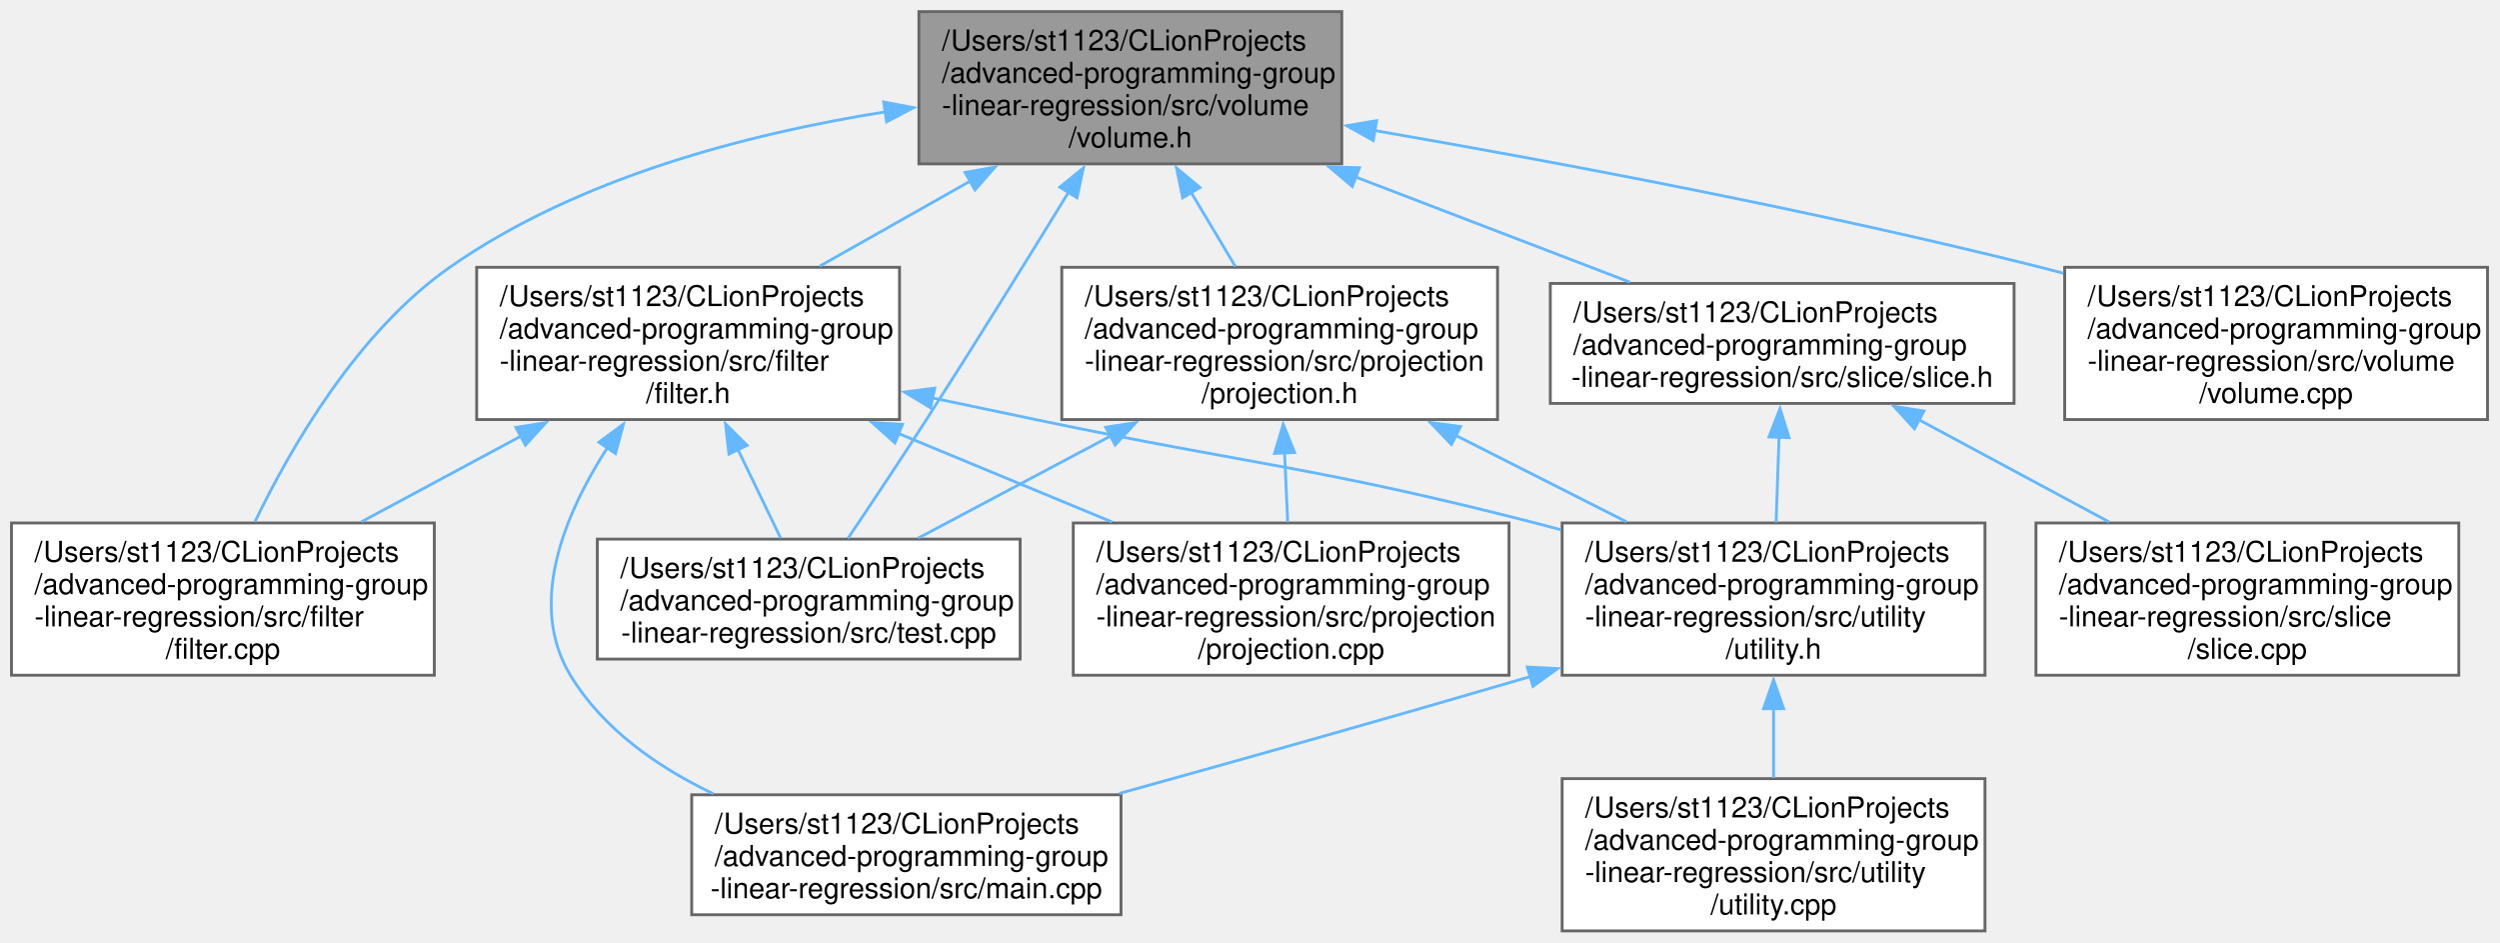
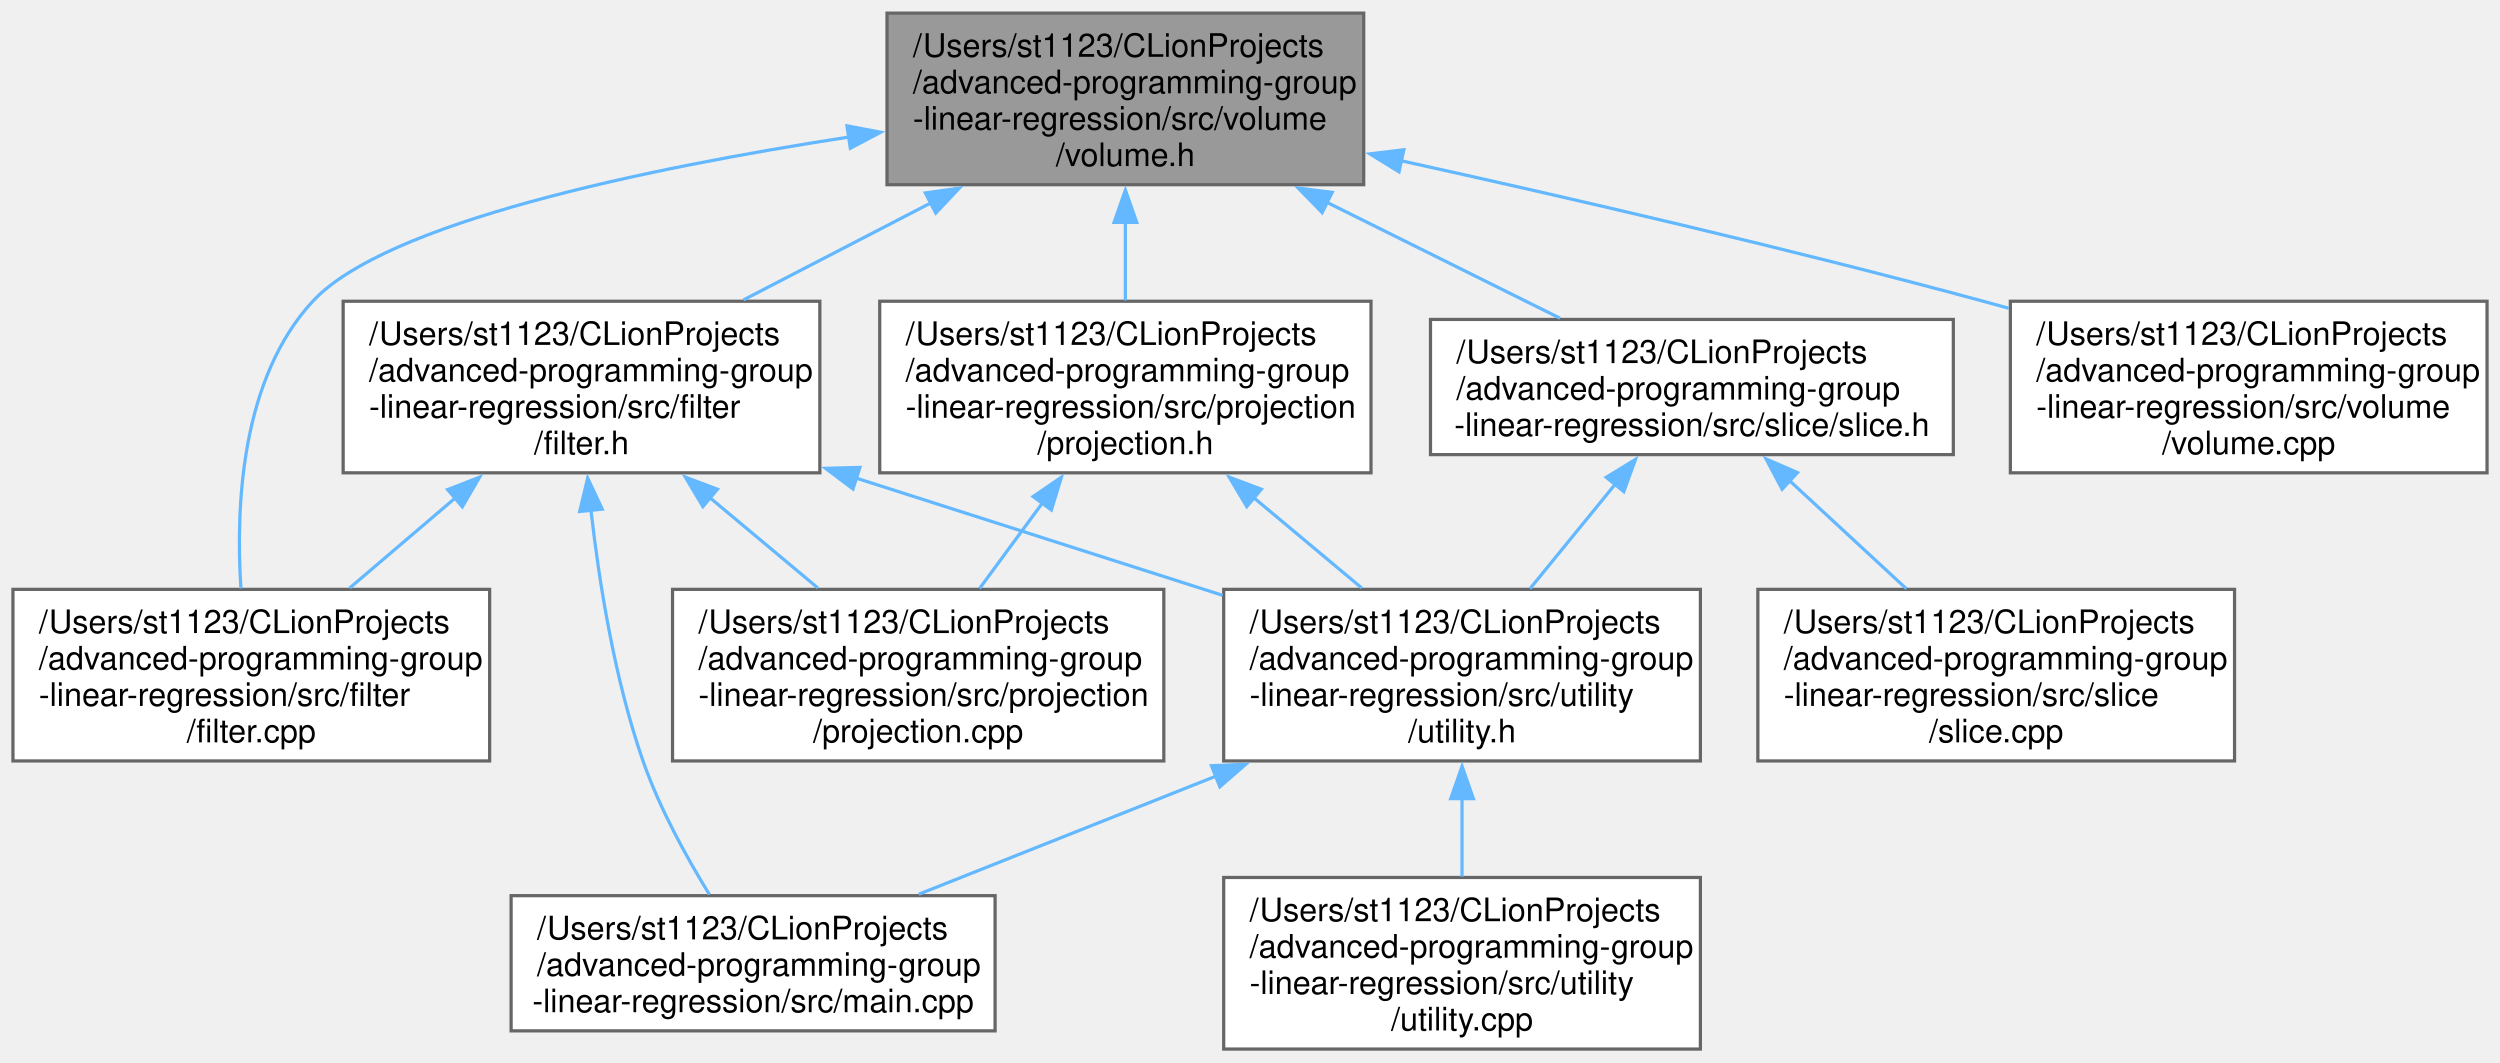
- <svg xmlns="http://www.w3.org/2000/svg" xmlns:xlink="http://www.w3.org/1999/xlink" width="870pt" height="328pt" viewBox="0.00 0.00 870.25 328.00">
+ <svg xmlns="http://www.w3.org/2000/svg" xmlns:xlink="http://www.w3.org/1999/xlink" width="772pt" height="328pt" viewBox="0.00 0.00 772.25 328.00">
  <g id="graph0" class="graph" transform="scale(1 1) rotate(0) translate(4 324)">
    <g id="Node000001" class="node">
      <g id="a_Node000001">
        <a xlink:title="this header file contains the declarations of the Volume class that handles a collection of images as...">
-           <polygon fill="#999999" stroke="#666666" points="463.25,-320 316,-320 316,-267 463.25,-267 463.25,-320" />
-           <text text-anchor="start" x="324" y="-306.5" font-family="Helvetica,sans-Serif" font-size="10.00">/Users/st1123/CLionProjects</text>
-           <text text-anchor="start" x="324" y="-295.25" font-family="Helvetica,sans-Serif" font-size="10.00">/advanced-programming-group</text>
-           <text text-anchor="start" x="324" y="-284" font-family="Helvetica,sans-Serif" font-size="10.00">-linear-regression/src/volume</text>
-           <text text-anchor="middle" x="389.62" y="-272.75" font-family="Helvetica,sans-Serif" font-size="10.00">/volume.h</text>
+           <polygon fill="#999999" stroke="#666666" points="417.25,-320 270,-320 270,-267 417.25,-267 417.25,-320" />
+           <text text-anchor="start" x="278" y="-306.5" font-family="Helvetica,sans-Serif" font-size="10.00">/Users/st1123/CLionProjects</text>
+           <text text-anchor="start" x="278" y="-295.25" font-family="Helvetica,sans-Serif" font-size="10.00">/advanced-programming-group</text>
+           <text text-anchor="start" x="278" y="-284" font-family="Helvetica,sans-Serif" font-size="10.00">-linear-regression/src/volume</text>
+           <text text-anchor="middle" x="343.62" y="-272.75" font-family="Helvetica,sans-Serif" font-size="10.00">/volume.h</text>
        </a>
      </g>
    </g>
    <g id="Node000002" class="node">
      <g id="a_Node000002">
        <a xlink:href="filter_8cpp.html" target="_top" xlink:title="this file will contain all the filters (2D / 3D) that can be applied to the image and volume data">
          <polygon fill="white" stroke="#666666" points="147.25,-142 0,-142 0,-89 147.25,-89 147.25,-142" />
          <text text-anchor="start" x="8" y="-128.5" font-family="Helvetica,sans-Serif" font-size="10.00">/Users/st1123/CLionProjects</text>
          <text text-anchor="start" x="8" y="-117.25" font-family="Helvetica,sans-Serif" font-size="10.00">/advanced-programming-group</text>
          <text text-anchor="start" x="8" y="-106" font-family="Helvetica,sans-Serif" font-size="10.00">-linear-regression/src/filter</text>
          <text text-anchor="middle" x="73.62" y="-94.75" font-family="Helvetica,sans-Serif" font-size="10.00">/filter.cpp</text>
        </a>
      </g>
    </g>
    <g id="edge1_Node000001_Node000002" class="edge">
      <g id="a_edge1_Node000001_Node000002">
        <a xlink:title=" ">
-           <path fill="none" stroke="#63b8ff" d="M304.29,-285.1C256.24,-277.5 197.13,-262.13 152.62,-231 120.57,-208.58 97.45,-168.68 84.79,-142.41" />
-           <polygon fill="#63b8ff" stroke="#63b8ff" points="303.72,-288.55 314.13,-286.56 304.75,-281.63 303.72,-288.55" />
+           <path fill="none" stroke="#63b8ff" d="M258.27,-281.73C194.65,-271.91 115.07,-255.21 92.62,-231 70.57,-207.21 68.74,-168.05 70.42,-142.27" />
+           <polygon fill="#63b8ff" stroke="#63b8ff" points="257.63,-285.18 268.04,-283.2 258.67,-278.25 257.63,-285.18" />
        </a>
      </g>
    </g>
    <g id="Node000003" class="node">
      <g id="a_Node000003">
        <a xlink:href="filter_8h.html" target="_top" xlink:title="this header file will contain all the filters (2D / 3D) that can be applied to the image and volume d...">
-           <polygon fill="white" stroke="#666666" points="309.25,-231 162,-231 162,-178 309.25,-178 309.25,-231" />
-           <text text-anchor="start" x="170" y="-217.5" font-family="Helvetica,sans-Serif" font-size="10.00">/Users/st1123/CLionProjects</text>
-           <text text-anchor="start" x="170" y="-206.25" font-family="Helvetica,sans-Serif" font-size="10.00">/advanced-programming-group</text>
-           <text text-anchor="start" x="170" y="-195" font-family="Helvetica,sans-Serif" font-size="10.00">-linear-regression/src/filter</text>
-           <text text-anchor="middle" x="235.62" y="-183.75" font-family="Helvetica,sans-Serif" font-size="10.00">/filter.h</text>
+           <polygon fill="white" stroke="#666666" points="249.25,-231 102,-231 102,-178 249.25,-178 249.25,-231" />
+           <text text-anchor="start" x="110" y="-217.5" font-family="Helvetica,sans-Serif" font-size="10.00">/Users/st1123/CLionProjects</text>
+           <text text-anchor="start" x="110" y="-206.25" font-family="Helvetica,sans-Serif" font-size="10.00">/advanced-programming-group</text>
+           <text text-anchor="start" x="110" y="-195" font-family="Helvetica,sans-Serif" font-size="10.00">-linear-regression/src/filter</text>
+           <text text-anchor="middle" x="175.62" y="-183.75" font-family="Helvetica,sans-Serif" font-size="10.00">/filter.h</text>
        </a>
      </g>
    </g>
    <g id="edge2_Node000001_Node000003" class="edge">
      <g id="a_edge2_Node000001_Node000003">
        <a xlink:title=" ">
-           <path fill="none" stroke="#63b8ff" d="M333.91,-261.03C316.71,-251.31 297.96,-240.72 281.5,-231.42" />
-           <polygon fill="#63b8ff" stroke="#63b8ff" points="332.09,-264.02 342.52,-265.89 335.53,-257.92 332.09,-264.02" />
-         </a>
-       </g>
-     </g>
-     <g id="Node000006" class="node">
-       <g id="a_Node000006">
-         <a xlink:href="test_8cpp.html" target="_top" xlink:title=" ">
-           <polygon fill="white" stroke="#666666" points="351.25,-136.38 204,-136.38 204,-94.62 351.25,-94.62 351.25,-136.38" />
-           <text text-anchor="start" x="212" y="-122.88" font-family="Helvetica,sans-Serif" font-size="10.00">/Users/st1123/CLionProjects</text>
-           <text text-anchor="start" x="212" y="-111.62" font-family="Helvetica,sans-Serif" font-size="10.00">/advanced-programming-group</text>
-           <text text-anchor="middle" x="277.62" y="-100.38" font-family="Helvetica,sans-Serif" font-size="10.00">-linear-regression/src/test.cpp</text>
-         </a>
-       </g>
-     </g>
-     <g id="edge17_Node000001_Node000006" class="edge">
-       <g id="a_edge17_Node000001_Node000006">
-         <a xlink:title=" ">
-           <path fill="none" stroke="#63b8ff" d="M368.22,-257.31C354.28,-234.56 335.6,-204.39 318.62,-178 309.67,-164.08 299.33,-148.57 291.27,-136.61" />
-           <polygon fill="#63b8ff" stroke="#63b8ff" points="365.08,-258.89 373.28,-265.59 371.05,-255.23 365.08,-258.89" />
+           <path fill="none" stroke="#63b8ff" d="M283.64,-261.43C264.65,-251.6 243.88,-240.85 225.67,-231.42" />
+           <polygon fill="#63b8ff" stroke="#63b8ff" points="281.84,-264.45 292.33,-265.94 285.06,-258.23 281.84,-264.45" />
+         </a>
+       </g>
+     </g>
+     <g id="Node000008" class="node">
+       <g id="a_Node000008">
+         <a xlink:href="projection_8h.html" target="_top" xlink:title="this header file contains all the declarations of projections methods that can be applied to a volume...">
+           <polygon fill="white" stroke="#666666" points="419.5,-231 267.75,-231 267.75,-178 419.5,-178 419.5,-231" />
+           <text text-anchor="start" x="275.75" y="-217.5" font-family="Helvetica,sans-Serif" font-size="10.00">/Users/st1123/CLionProjects</text>
+           <text text-anchor="start" x="275.75" y="-206.25" font-family="Helvetica,sans-Serif" font-size="10.00">/advanced-programming-group</text>
+           <text text-anchor="start" x="275.75" y="-195" font-family="Helvetica,sans-Serif" font-size="10.00">-linear-regression/src/projection</text>
+           <text text-anchor="middle" x="343.62" y="-183.75" font-family="Helvetica,sans-Serif" font-size="10.00">/projection.h</text>
+         </a>
+       </g>
+     </g>
+     <g id="edge9_Node000001_Node000008" class="edge">
+       <g id="a_edge9_Node000001_Node000008">
+         <a xlink:title=" ">
+           <path fill="none" stroke="#63b8ff" d="M343.62,-255.61C343.62,-247.41 343.62,-238.89 343.62,-231.25" />
+           <polygon fill="#63b8ff" stroke="#63b8ff" points="340.13,-255.35 343.63,-265.35 347.13,-255.35 340.13,-255.35" />
        </a>
      </g>
    </g>
    <g id="Node000009" class="node">
      <g id="a_Node000009">
-         <a xlink:href="projection_8h.html" target="_top" xlink:title="this header file contains all the declarations of projections methods that can be applied to a volume...">
-           <polygon fill="white" stroke="#666666" points="517.5,-231 365.75,-231 365.75,-178 517.5,-178 517.5,-231" />
-           <text text-anchor="start" x="373.75" y="-217.5" font-family="Helvetica,sans-Serif" font-size="10.00">/Users/st1123/CLionProjects</text>
-           <text text-anchor="start" x="373.75" y="-206.25" font-family="Helvetica,sans-Serif" font-size="10.00">/advanced-programming-group</text>
-           <text text-anchor="start" x="373.75" y="-195" font-family="Helvetica,sans-Serif" font-size="10.00">-linear-regression/src/projection</text>
-           <text text-anchor="middle" x="441.62" y="-183.75" font-family="Helvetica,sans-Serif" font-size="10.00">/projection.h</text>
-         </a>
-       </g>
-     </g>
-     <g id="edge10_Node000001_Node000009" class="edge">
-       <g id="a_edge10_Node000001_Node000009">
-         <a xlink:title=" ">
-           <path fill="none" stroke="#63b8ff" d="M410.83,-257.02C415.99,-248.39 421.41,-239.33 426.23,-231.25" />
-           <polygon fill="#63b8ff" stroke="#63b8ff" points="407.85,-255.19 405.72,-265.57 413.86,-258.78 407.85,-255.19" />
-         </a>
-       </g>
-     </g>
-     <g id="Node000010" class="node">
-       <g id="a_Node000010">
        <a xlink:href="slice_8h.html" target="_top" xlink:title="this header file contains all the declarations of slicing methods that can be applied to a volume.">
-           <polygon fill="white" stroke="#666666" points="697.38,-225.38 535.88,-225.38 535.88,-183.62 697.38,-183.62 697.38,-225.38" />
-           <text text-anchor="start" x="543.88" y="-211.88" font-family="Helvetica,sans-Serif" font-size="10.00">/Users/st1123/CLionProjects</text>
-           <text text-anchor="start" x="543.88" y="-200.62" font-family="Helvetica,sans-Serif" font-size="10.00">/advanced-programming-group</text>
-           <text text-anchor="middle" x="616.62" y="-189.38" font-family="Helvetica,sans-Serif" font-size="10.00">-linear-regression/src/slice/slice.h</text>
-         </a>
-       </g>
-     </g>
-     <g id="edge14_Node000001_Node000010" class="edge">
-       <g id="a_edge14_Node000001_Node000010">
-         <a xlink:title=" ">
-           <path fill="none" stroke="#63b8ff" d="M467.96,-262.48C499.53,-250.38 535.13,-236.73 563.58,-225.83" />
-           <polygon fill="#63b8ff" stroke="#63b8ff" points="466.92,-259.13 458.84,-265.97 469.43,-265.66 466.92,-259.13" />
-         </a>
-       </g>
-     </g>
-     <g id="Node000012" class="node">
-       <g id="a_Node000012">
+           <polygon fill="white" stroke="#666666" points="599.38,-225.38 437.88,-225.38 437.88,-183.62 599.38,-183.62 599.38,-225.38" />
+           <text text-anchor="start" x="445.88" y="-211.88" font-family="Helvetica,sans-Serif" font-size="10.00">/Users/st1123/CLionProjects</text>
+           <text text-anchor="start" x="445.88" y="-200.62" font-family="Helvetica,sans-Serif" font-size="10.00">/advanced-programming-group</text>
+           <text text-anchor="middle" x="518.62" y="-189.38" font-family="Helvetica,sans-Serif" font-size="10.00">-linear-regression/src/slice/slice.h</text>
+         </a>
+       </g>
+     </g>
+     <g id="edge12_Node000001_Node000009" class="edge">
+       <g id="a_edge12_Node000001_Node000009">
+         <a xlink:title=" ">
+           <path fill="none" stroke="#63b8ff" d="M405.74,-261.62C429.71,-249.71 456.46,-236.41 477.9,-225.75" />
+           <polygon fill="#63b8ff" stroke="#63b8ff" points="404.41,-258.37 397.01,-265.96 407.52,-264.64 404.41,-258.37" />
+         </a>
+       </g>
+     </g>
+     <g id="Node000011" class="node">
+       <g id="a_Node000011">
        <a xlink:href="volume_8cpp.html" target="_top" xlink:title="this header file contains the implementation of the Volume class that handles a collection of images ...">
-           <polygon fill="white" stroke="#666666" points="862.25,-231 715,-231 715,-178 862.25,-178 862.25,-231" />
-           <text text-anchor="start" x="723" y="-217.5" font-family="Helvetica,sans-Serif" font-size="10.00">/Users/st1123/CLionProjects</text>
-           <text text-anchor="start" x="723" y="-206.25" font-family="Helvetica,sans-Serif" font-size="10.00">/advanced-programming-group</text>
-           <text text-anchor="start" x="723" y="-195" font-family="Helvetica,sans-Serif" font-size="10.00">-linear-regression/src/volume</text>
-           <text text-anchor="middle" x="788.62" y="-183.75" font-family="Helvetica,sans-Serif" font-size="10.00">/volume.cpp</text>
-         </a>
-       </g>
-     </g>
-     <g id="edge18_Node000001_Node000012" class="edge">
-       <g id="a_edge18_Node000001_Node000012">
-         <a xlink:title=" ">
-           <path fill="none" stroke="#63b8ff" d="M474.74,-278.6C538.89,-267.5 628.8,-250.59 706.62,-231 709.23,-230.35 711.87,-229.66 714.53,-228.94" />
-           <polygon fill="#63b8ff" stroke="#63b8ff" points="474.23,-275.14 464.97,-280.28 475.41,-282.04 474.23,-275.14" />
+           <polygon fill="white" stroke="#666666" points="764.25,-231 617,-231 617,-178 764.25,-178 764.25,-231" />
+           <text text-anchor="start" x="625" y="-217.5" font-family="Helvetica,sans-Serif" font-size="10.00">/Users/st1123/CLionProjects</text>
+           <text text-anchor="start" x="625" y="-206.25" font-family="Helvetica,sans-Serif" font-size="10.00">/advanced-programming-group</text>
+           <text text-anchor="start" x="625" y="-195" font-family="Helvetica,sans-Serif" font-size="10.00">-linear-regression/src/volume</text>
+           <text text-anchor="middle" x="690.62" y="-183.75" font-family="Helvetica,sans-Serif" font-size="10.00">/volume.cpp</text>
+         </a>
+       </g>
+     </g>
+     <g id="edge15_Node000001_Node000011" class="edge">
+       <g id="a_edge15_Node000001_Node000011">
+         <a xlink:title=" ">
+           <path fill="none" stroke="#63b8ff" d="M428.88,-274.38C481.03,-262.89 548.96,-247.18 608.62,-231 611.22,-230.3 613.85,-229.57 616.5,-228.82" />
+           <polygon fill="#63b8ff" stroke="#63b8ff" points="428.16,-270.96 419.15,-276.52 429.66,-277.8 428.16,-270.96" />
        </a>
      </g>
    </g>
    <g id="edge3_Node000003_Node000002" class="edge">
      <g id="a_edge3_Node000003_Node000002">
        <a xlink:title=" ">
-           <path fill="none" stroke="#63b8ff" d="M177.53,-172.3C159.29,-162.5 139.36,-151.8 121.89,-142.42" />
-           <polygon fill="#63b8ff" stroke="#63b8ff" points="175.66,-175.27 186.12,-176.92 178.97,-169.1 175.66,-175.27" />
+           <path fill="none" stroke="#63b8ff" d="M136.8,-170.38C125.94,-161.12 114.3,-151.2 104.01,-142.42" />
+           <polygon fill="#63b8ff" stroke="#63b8ff" points="134.27,-172.82 144.15,-176.65 138.81,-167.5 134.27,-172.82" />
        </a>
      </g>
    </g>
    <g id="Node000004" class="node">
      <g id="a_Node000004">
        <a xlink:href="main_8cpp.html" target="_top" xlink:title=" ">
-           <polygon fill="white" stroke="#666666" points="386.38,-47.38 236.88,-47.38 236.88,-5.62 386.38,-5.62 386.38,-47.38" />
-           <text text-anchor="start" x="244.88" y="-33.88" font-family="Helvetica,sans-Serif" font-size="10.00">/Users/st1123/CLionProjects</text>
-           <text text-anchor="start" x="244.88" y="-22.62" font-family="Helvetica,sans-Serif" font-size="10.00">/advanced-programming-group</text>
-           <text text-anchor="middle" x="311.62" y="-11.38" font-family="Helvetica,sans-Serif" font-size="10.00">-linear-regression/src/main.cpp</text>
+           <polygon fill="white" stroke="#666666" points="303.38,-47.38 153.88,-47.38 153.88,-5.62 303.38,-5.62 303.38,-47.38" />
+           <text text-anchor="start" x="161.88" y="-33.88" font-family="Helvetica,sans-Serif" font-size="10.00">/Users/st1123/CLionProjects</text>
+           <text text-anchor="start" x="161.88" y="-22.62" font-family="Helvetica,sans-Serif" font-size="10.00">/advanced-programming-group</text>
+           <text text-anchor="middle" x="228.62" y="-11.38" font-family="Helvetica,sans-Serif" font-size="10.00">-linear-regression/src/main.cpp</text>
        </a>
      </g>
    </g>
    <g id="edge4_Node000003_Node000004" class="edge">
      <g id="a_edge4_Node000003_Node000004">
        <a xlink:title=" ">
-           <path fill="none" stroke="#63b8ff" d="M207.62,-168.38C192.48,-144.86 179.66,-113.78 194.62,-89 205.9,-70.34 224.92,-57.06 244.38,-47.74" />
-           <polygon fill="#63b8ff" stroke="#63b8ff" points="204.56,-170.11 213.09,-176.39 210.34,-166.16 204.56,-170.11" />
+           <path fill="none" stroke="#63b8ff" d="M178.53,-166.61C181.11,-143.78 185.89,-114.12 194.62,-89 199.68,-74.48 207.99,-59.36 215.13,-47.74" />
+           <polygon fill="#63b8ff" stroke="#63b8ff" points="175.07,-166.06 177.53,-176.37 182.03,-166.78 175.07,-166.06" />
        </a>
      </g>
    </g>
    <g id="Node000005" class="node">
      <g id="a_Node000005">
        <a xlink:href="projection_8cpp.html" target="_top" xlink:title="this file contains the implementation of all the projections methods that can be applied to a volume.">
-           <polygon fill="white" stroke="#666666" points="521.5,-142 369.75,-142 369.75,-89 521.5,-89 521.5,-142" />
-           <text text-anchor="start" x="377.75" y="-128.5" font-family="Helvetica,sans-Serif" font-size="10.00">/Users/st1123/CLionProjects</text>
-           <text text-anchor="start" x="377.75" y="-117.25" font-family="Helvetica,sans-Serif" font-size="10.00">/advanced-programming-group</text>
-           <text text-anchor="start" x="377.75" y="-106" font-family="Helvetica,sans-Serif" font-size="10.00">-linear-regression/src/projection</text>
-           <text text-anchor="middle" x="445.62" y="-94.75" font-family="Helvetica,sans-Serif" font-size="10.00">/projection.cpp</text>
+           <polygon fill="white" stroke="#666666" points="355.5,-142 203.75,-142 203.75,-89 355.5,-89 355.5,-142" />
+           <text text-anchor="start" x="211.75" y="-128.5" font-family="Helvetica,sans-Serif" font-size="10.00">/Users/st1123/CLionProjects</text>
+           <text text-anchor="start" x="211.75" y="-117.25" font-family="Helvetica,sans-Serif" font-size="10.00">/advanced-programming-group</text>
+           <text text-anchor="start" x="211.75" y="-106" font-family="Helvetica,sans-Serif" font-size="10.00">-linear-regression/src/projection</text>
+           <text text-anchor="middle" x="279.62" y="-94.75" font-family="Helvetica,sans-Serif" font-size="10.00">/projection.cpp</text>
        </a>
      </g>
    </g>
    <g id="edge5_Node000003_Node000005" class="edge">
      <g id="a_edge5_Node000003_Node000005">
        <a xlink:title=" ">
-           <path fill="none" stroke="#63b8ff" d="M308.92,-173.13C333.16,-163.09 359.88,-152.02 383.23,-142.35" />
-           <polygon fill="#63b8ff" stroke="#63b8ff" points="307.64,-169.87 299.75,-176.94 310.32,-176.34 307.64,-169.87" />
+           <path fill="none" stroke="#63b8ff" d="M215.21,-170.38C226.28,-161.12 238.15,-151.2 248.64,-142.42" />
+           <polygon fill="#63b8ff" stroke="#63b8ff" points="213.13,-167.56 207.71,-176.66 217.62,-172.93 213.13,-167.56" />
+         </a>
+       </g>
+     </g>
+     <g id="Node000006" class="node">
+       <g id="a_Node000006">
+         <a xlink:href="utility_8h.html" target="_top" xlink:title="this header file contains the declarations of the Utility class that is used to help build the UI int...">
+           <polygon fill="white" stroke="#666666" points="521.25,-142 374,-142 374,-89 521.25,-89 521.25,-142" />
+           <text text-anchor="start" x="382" y="-128.5" font-family="Helvetica,sans-Serif" font-size="10.00">/Users/st1123/CLionProjects</text>
+           <text text-anchor="start" x="382" y="-117.25" font-family="Helvetica,sans-Serif" font-size="10.00">/advanced-programming-group</text>
+           <text text-anchor="start" x="382" y="-106" font-family="Helvetica,sans-Serif" font-size="10.00">-linear-regression/src/utility</text>
+           <text text-anchor="middle" x="447.62" y="-94.75" font-family="Helvetica,sans-Serif" font-size="10.00">/utility.h</text>
        </a>
      </g>
    </g>
    <g id="edge6_Node000003_Node000006" class="edge">
      <g id="a_edge6_Node000003_Node000006">
        <a xlink:title=" ">
-           <path fill="none" stroke="#63b8ff" d="M252.95,-167.62C258.04,-157.07 263.43,-145.91 267.87,-136.71" />
-           <polygon fill="#63b8ff" stroke="#63b8ff" points="249.85,-165.98 248.66,-176.5 256.16,-169.02 249.85,-165.98" />
+           <path fill="none" stroke="#63b8ff" d="M260.17,-176.46C296.51,-164.83 338.6,-151.37 373.67,-140.15" />
+           <polygon fill="#63b8ff" stroke="#63b8ff" points="259.49,-173 251.03,-179.38 261.62,-179.67 259.49,-173" />
+         </a>
+       </g>
+     </g>
+     <g id="edge7_Node000006_Node000004" class="edge">
+       <g id="a_edge7_Node000006_Node000004">
+         <a xlink:title=" ">
+           <path fill="none" stroke="#63b8ff" d="M371.65,-84.32C341.29,-72.26 307.13,-58.69 279.8,-47.83" />
+           <polygon fill="#63b8ff" stroke="#63b8ff" points="370.22,-87.52 380.81,-87.96 372.81,-81.01 370.22,-87.52" />
        </a>
      </g>
    </g>
    <g id="Node000007" class="node">
      <g id="a_Node000007">
-         <a xlink:href="utility_8h.html" target="_top" xlink:title="this header file contains the declarations of the Utility class that is used to help build the UI int...">
-           <polygon fill="white" stroke="#666666" points="687.25,-142 540,-142 540,-89 687.25,-89 687.25,-142" />
-           <text text-anchor="start" x="548" y="-128.5" font-family="Helvetica,sans-Serif" font-size="10.00">/Users/st1123/CLionProjects</text>
-           <text text-anchor="start" x="548" y="-117.25" font-family="Helvetica,sans-Serif" font-size="10.00">/advanced-programming-group</text>
-           <text text-anchor="start" x="548" y="-106" font-family="Helvetica,sans-Serif" font-size="10.00">-linear-regression/src/utility</text>
-           <text text-anchor="middle" x="613.62" y="-94.75" font-family="Helvetica,sans-Serif" font-size="10.00">/utility.h</text>
-         </a>
-       </g>
-     </g>
-     <g id="edge7_Node000003_Node000007" class="edge">
-       <g id="a_edge7_Node000003_Node000007">
-         <a xlink:title=" ">
-           <path fill="none" stroke="#63b8ff" d="M320.56,-185.56C332.66,-183.01 344.96,-180.44 356.62,-178 433.93,-161.86 454.13,-161.62 530.62,-142 533.55,-141.25 536.52,-140.46 539.51,-139.65" />
-           <polygon fill="#63b8ff" stroke="#63b8ff" points="320.07,-182.09 311,-187.57 321.51,-188.94 320.07,-182.09" />
-         </a>
-       </g>
-     </g>
-     <g id="edge8_Node000007_Node000004" class="edge">
-       <g id="a_edge8_Node000007_Node000004">
-         <a xlink:title=" ">
-           <path fill="none" stroke="#63b8ff" d="M529.17,-88.6C475.77,-72.96 425.58,-58.87 385.75,-47.83" />
-           <polygon fill="#63b8ff" stroke="#63b8ff" points="527.85,-91.86 538.43,-91.32 529.83,-85.14 527.85,-91.86" />
-         </a>
-       </g>
-     </g>
-     <g id="Node000008" class="node">
-       <g id="a_Node000008">
        <a xlink:href="utility_8cpp.html" target="_top" xlink:title=" ">
-           <polygon fill="white" stroke="#666666" points="687.25,-53 540,-53 540,0 687.25,0 687.25,-53" />
-           <text text-anchor="start" x="548" y="-39.5" font-family="Helvetica,sans-Serif" font-size="10.00">/Users/st1123/CLionProjects</text>
-           <text text-anchor="start" x="548" y="-28.25" font-family="Helvetica,sans-Serif" font-size="10.00">/advanced-programming-group</text>
-           <text text-anchor="start" x="548" y="-17" font-family="Helvetica,sans-Serif" font-size="10.00">-linear-regression/src/utility</text>
-           <text text-anchor="middle" x="613.62" y="-5.75" font-family="Helvetica,sans-Serif" font-size="10.00">/utility.cpp</text>
-         </a>
-       </g>
-     </g>
-     <g id="edge9_Node000007_Node000008" class="edge">
-       <g id="a_edge9_Node000007_Node000008">
-         <a xlink:title=" ">
-           <path fill="none" stroke="#63b8ff" d="M613.62,-77.61C613.62,-69.41 613.62,-60.89 613.62,-53.25" />
-           <polygon fill="#63b8ff" stroke="#63b8ff" points="610.13,-77.35 613.63,-87.35 617.13,-77.35 610.13,-77.35" />
-         </a>
-       </g>
-     </g>
-     <g id="edge11_Node000009_Node000005" class="edge">
-       <g id="a_edge11_Node000009_Node000005">
-         <a xlink:title=" ">
-           <path fill="none" stroke="#63b8ff" d="M443.32,-166.61C443.7,-158.41 444.09,-149.89 444.44,-142.25" />
-           <polygon fill="#63b8ff" stroke="#63b8ff" points="439.84,-166.21 442.87,-176.36 446.83,-166.53 439.84,-166.21" />
-         </a>
-       </g>
-     </g>
-     <g id="edge12_Node000009_Node000006" class="edge">
-       <g id="a_edge12_Node000009_Node000006">
-         <a xlink:title=" ">
-           <path fill="none" stroke="#63b8ff" d="M382.82,-172.3C360.51,-160.47 335.71,-147.31 315.79,-136.75" />
-           <polygon fill="#63b8ff" stroke="#63b8ff" points="381.05,-175.33 391.53,-176.92 384.33,-169.15 381.05,-175.33" />
-         </a>
-       </g>
-     </g>
-     <g id="edge13_Node000009_Node000007" class="edge">
-       <g id="a_edge13_Node000009_Node000007">
-         <a xlink:title=" ">
-           <path fill="none" stroke="#63b8ff" d="M502.77,-172.57C522.28,-162.7 543.66,-151.89 562.39,-142.42" />
-           <polygon fill="#63b8ff" stroke="#63b8ff" points="501.46,-169.31 494.12,-176.95 504.62,-175.56 501.46,-169.31" />
-         </a>
-       </g>
-     </g>
-     <g id="edge16_Node000010_Node000007" class="edge">
-       <g id="a_edge16_Node000010_Node000007">
-         <a xlink:title=" ">
-           <path fill="none" stroke="#63b8ff" d="M615.54,-171.97C615.2,-162.19 614.83,-151.53 614.51,-142.19" />
-           <polygon fill="#63b8ff" stroke="#63b8ff" points="612.03,-171.94 615.88,-181.81 619.03,-171.69 612.03,-171.94" />
-         </a>
-       </g>
-     </g>
-     <g id="Node000011" class="node">
-       <g id="a_Node000011">
+           <polygon fill="white" stroke="#666666" points="521.25,-53 374,-53 374,0 521.25,0 521.25,-53" />
+           <text text-anchor="start" x="382" y="-39.5" font-family="Helvetica,sans-Serif" font-size="10.00">/Users/st1123/CLionProjects</text>
+           <text text-anchor="start" x="382" y="-28.25" font-family="Helvetica,sans-Serif" font-size="10.00">/advanced-programming-group</text>
+           <text text-anchor="start" x="382" y="-17" font-family="Helvetica,sans-Serif" font-size="10.00">-linear-regression/src/utility</text>
+           <text text-anchor="middle" x="447.62" y="-5.75" font-family="Helvetica,sans-Serif" font-size="10.00">/utility.cpp</text>
+         </a>
+       </g>
+     </g>
+     <g id="edge8_Node000006_Node000007" class="edge">
+       <g id="a_edge8_Node000006_Node000007">
+         <a xlink:title=" ">
+           <path fill="none" stroke="#63b8ff" d="M447.62,-77.61C447.62,-69.41 447.62,-60.89 447.62,-53.25" />
+           <polygon fill="#63b8ff" stroke="#63b8ff" points="444.13,-77.35 447.63,-87.35 451.13,-77.35 444.13,-77.35" />
+         </a>
+       </g>
+     </g>
+     <g id="edge10_Node000008_Node000005" class="edge">
+       <g id="a_edge10_Node000008_Node000005">
+         <a xlink:title=" ">
+           <path fill="none" stroke="#63b8ff" d="M318.15,-168.87C311.62,-159.99 304.7,-150.59 298.57,-142.25" />
+           <polygon fill="#63b8ff" stroke="#63b8ff" points="315.13,-170.67 323.87,-176.65 320.77,-166.52 315.13,-170.67" />
+         </a>
+       </g>
+     </g>
+     <g id="edge11_Node000008_Node000006" class="edge">
+       <g id="a_edge11_Node000008_Node000006">
+         <a xlink:title=" ">
+           <path fill="none" stroke="#63b8ff" d="M383.21,-170.38C394.28,-161.12 406.15,-151.2 416.64,-142.42" />
+           <polygon fill="#63b8ff" stroke="#63b8ff" points="381.13,-167.56 375.71,-176.66 385.62,-172.93 381.13,-167.56" />
+         </a>
+       </g>
+     </g>
+     <g id="edge14_Node000009_Node000006" class="edge">
+       <g id="a_edge14_Node000009_Node000006">
+         <a xlink:title=" ">
+           <path fill="none" stroke="#63b8ff" d="M494.98,-174.53C486.45,-164.07 476.88,-152.35 468.59,-142.19" />
+           <polygon fill="#63b8ff" stroke="#63b8ff" points="492.17,-176.61 501.2,-182.15 497.59,-172.19 492.17,-176.61" />
+         </a>
+       </g>
+     </g>
+     <g id="Node000010" class="node">
+       <g id="a_Node000010">
        <a xlink:href="slice_8cpp.html" target="_top" xlink:title="this header file contains all the implementations of slicing methods that can be applied to a volume.">
-           <polygon fill="white" stroke="#666666" points="852.25,-142 705,-142 705,-89 852.25,-89 852.25,-142" />
-           <text text-anchor="start" x="713" y="-128.5" font-family="Helvetica,sans-Serif" font-size="10.00">/Users/st1123/CLionProjects</text>
-           <text text-anchor="start" x="713" y="-117.25" font-family="Helvetica,sans-Serif" font-size="10.00">/advanced-programming-group</text>
-           <text text-anchor="start" x="713" y="-106" font-family="Helvetica,sans-Serif" font-size="10.00">-linear-regression/src/slice</text>
-           <text text-anchor="middle" x="778.62" y="-94.75" font-family="Helvetica,sans-Serif" font-size="10.00">/slice.cpp</text>
-         </a>
-       </g>
-     </g>
-     <g id="edge15_Node000010_Node000011" class="edge">
-       <g id="a_edge15_Node000010_Node000011">
-         <a xlink:title=" ">
-           <path fill="none" stroke="#63b8ff" d="M664.13,-177.99C685.02,-166.77 709.52,-153.61 730.49,-142.35" />
-           <polygon fill="#63b8ff" stroke="#63b8ff" points="662.69,-174.79 655.53,-182.61 666,-180.96 662.69,-174.79" />
+           <polygon fill="white" stroke="#666666" points="686.25,-142 539,-142 539,-89 686.25,-89 686.25,-142" />
+           <text text-anchor="start" x="547" y="-128.5" font-family="Helvetica,sans-Serif" font-size="10.00">/Users/st1123/CLionProjects</text>
+           <text text-anchor="start" x="547" y="-117.25" font-family="Helvetica,sans-Serif" font-size="10.00">/advanced-programming-group</text>
+           <text text-anchor="start" x="547" y="-106" font-family="Helvetica,sans-Serif" font-size="10.00">-linear-regression/src/slice</text>
+           <text text-anchor="middle" x="612.62" y="-94.75" font-family="Helvetica,sans-Serif" font-size="10.00">/slice.cpp</text>
+         </a>
+       </g>
+     </g>
+     <g id="edge13_Node000009_Node000010" class="edge">
+       <g id="a_edge13_Node000009_Node000010">
+         <a xlink:title=" ">
+           <path fill="none" stroke="#63b8ff" d="M548.56,-175.79C560.2,-165.02 573.45,-152.76 584.87,-142.19" />
+           <polygon fill="#63b8ff" stroke="#63b8ff" points="546.5,-172.93 541.54,-182.29 551.25,-178.07 546.5,-172.93" />
        </a>
      </g>
    </g>
  </g>
</svg>
